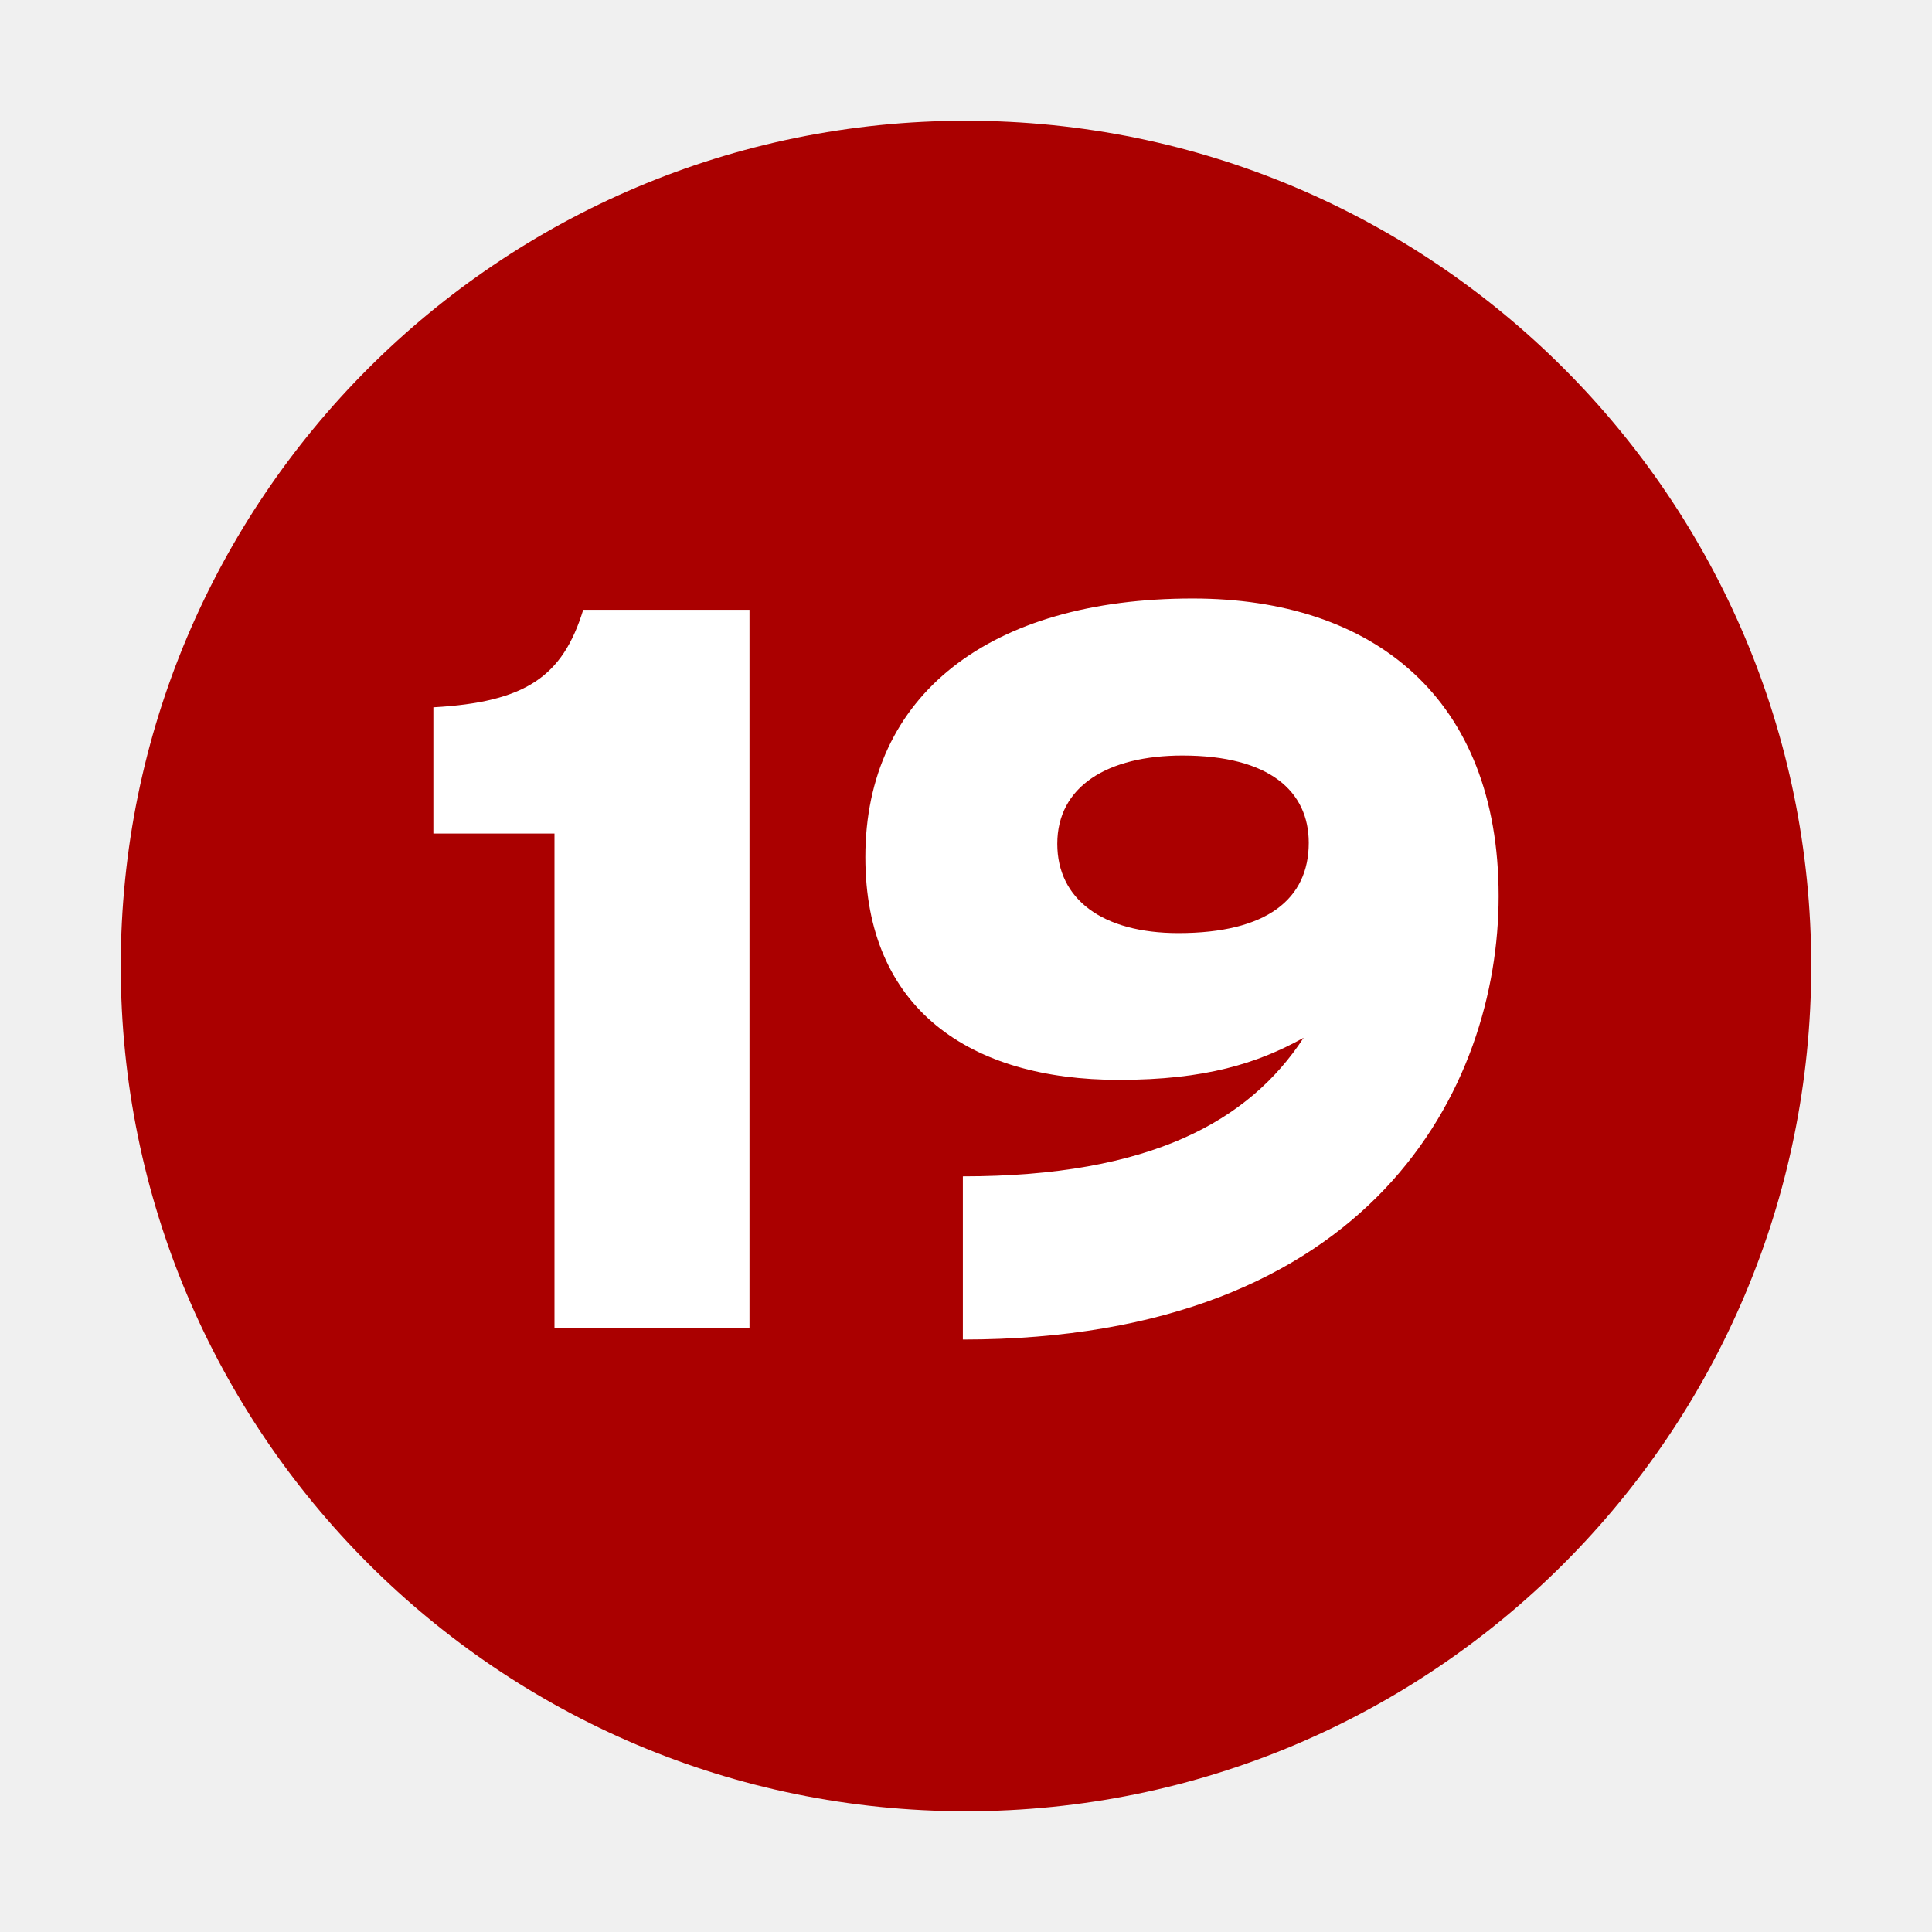
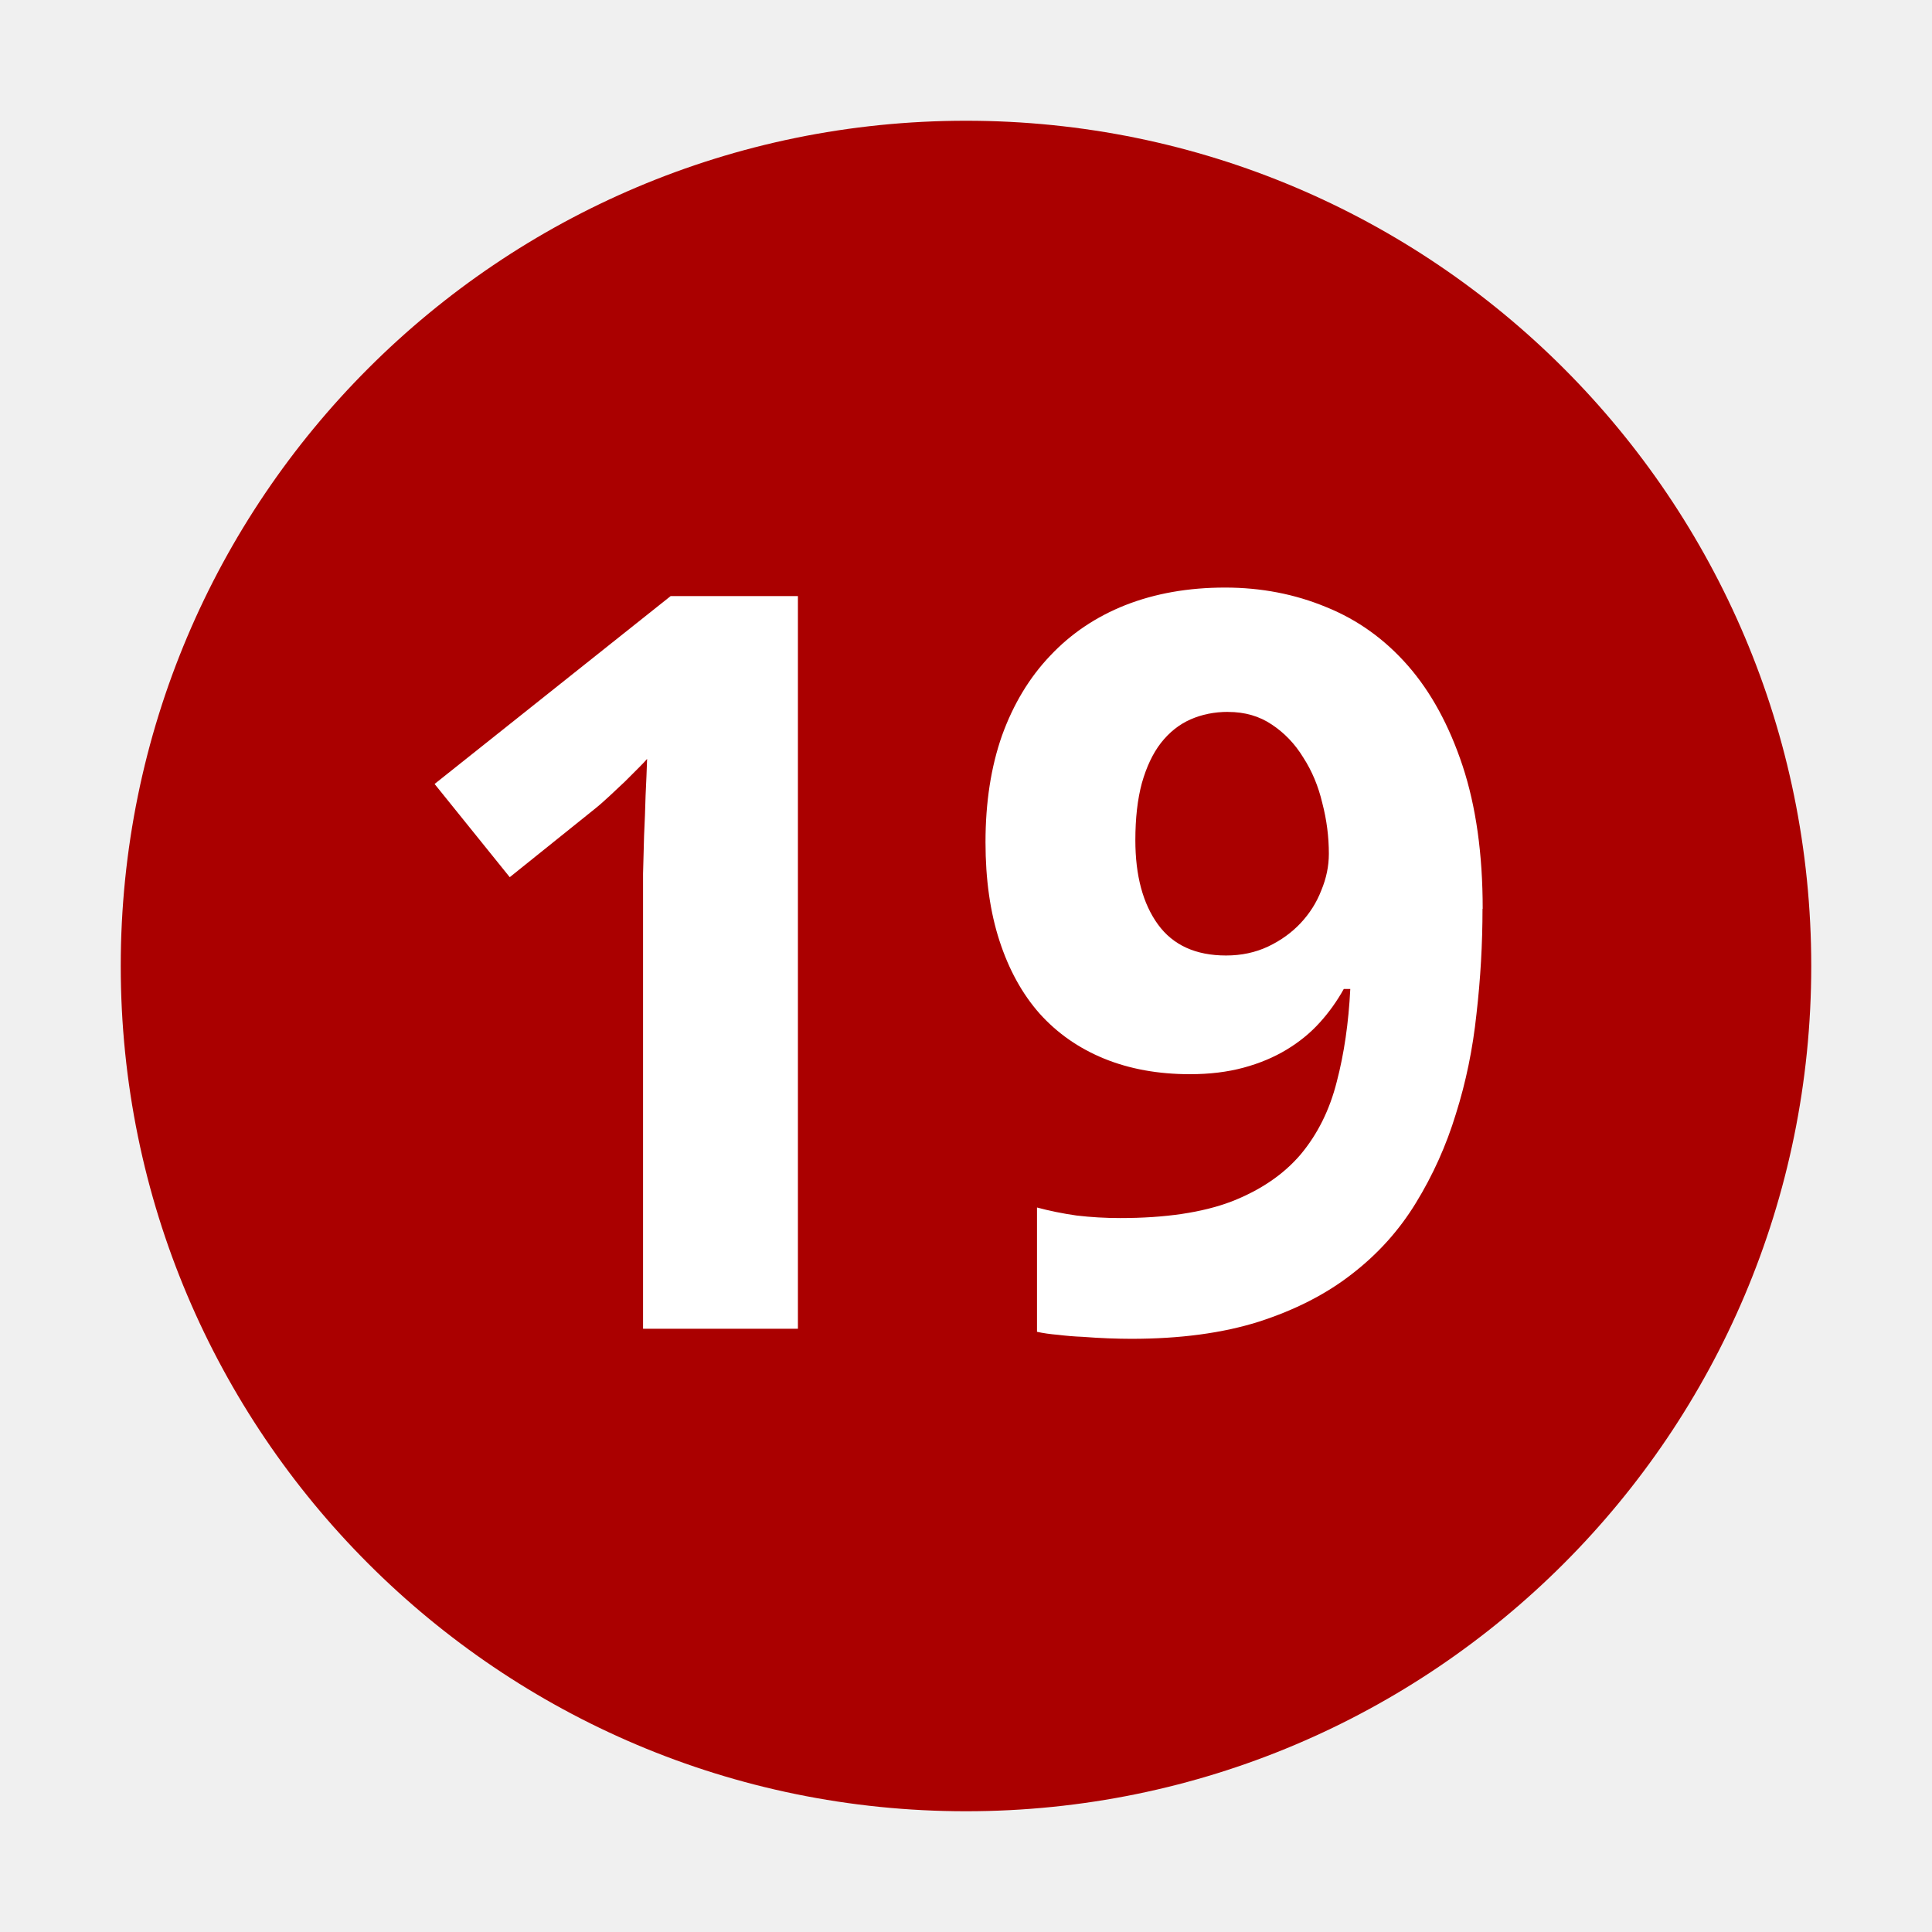
<svg xmlns="http://www.w3.org/2000/svg" version="1.0" width="32" height="32" id="svg2">
  <defs id="defs15" />
  <circle cx="16" cy="16" r="14" id="circle" style="fill:#aa0000" />
-   <path d="M 12.414,22 L 12.414,10.1 L 9.66,10.1 C 9.32,11.205 8.708,11.63 7.178,11.715 L 7.178,13.806 L 9.184,13.806 L 9.184,22 L 12.414,22 M 24.822,14.843 C 24.822,11.562 22.748,9.913 19.756,9.913 C 16.39,9.913 14.333,11.511 14.333,14.197 C 14.333,16.713 16.067,17.886 18.532,17.886 C 19.96,17.886 20.827,17.614 21.592,17.189 C 20.691,18.566 19.059,19.484 15.948,19.484 L 15.948,22.187 C 22.748,22.187 24.822,17.988 24.822,14.843 M 21.677,13.959 C 21.677,14.894 20.98,15.455 19.518,15.455 C 18.26,15.455 17.512,14.894 17.512,13.976 C 17.512,13.024 18.345,12.514 19.586,12.514 C 21.031,12.514 21.677,13.109 21.677,13.959" id="text2219" style="fill:#ffffff" />
+   <g id="text2820" style="font-size:10px;font-style:normal;font-variant:normal;font-weight:normal;font-stretch:normal;text-align:center;text-anchor:middle;fill:#ffffff;fill-opacity:1;stroke:none;font-family:Droid Sans;-inkscape-font-specification:Droid Sans">
+     <path d="m 13.216,22.008 -2.565,0 0,-7.022 c -4e-6,-0.144 -4e-6,-0.315 0,-0.515 0.005,-0.205 0.011,-0.415 0.017,-0.631 0.011,-0.221 0.019,-0.443 0.025,-0.664 0.011,-0.221 0.019,-0.423 0.025,-0.606 -0.028,0.033 -0.075,0.083 -0.141,0.149 -0.066,0.066 -0.141,0.141 -0.224,0.224 -0.083,0.077 -0.169,0.158 -0.257,0.241 -0.089,0.083 -0.174,0.158 -0.257,0.224 L 8.443,14.529 7.198,12.985 11.108,9.873 l 2.108,0 0,12.136" id="path2818" style="font-size:17px;font-weight:bold;fill:#ffffff;-inkscape-font-specification:Bitstream Vera Sans Bold" />
+     <path d="m 24.555,15.052 c -8e-6,0.581 -0.033,1.162 -0.1,1.743 -0.061,0.576 -0.174,1.126 -0.34,1.652 -0.16,0.526 -0.382,1.018 -0.664,1.478 -0.277,0.454 -0.631,0.847 -1.062,1.179 -0.426,0.332 -0.941,0.595 -1.544,0.789 -0.598,0.188 -1.3,0.282 -2.108,0.282 -0.116,0 -0.243,-0.003 -0.382,-0.008 -0.138,-0.005 -0.279,-0.014 -0.423,-0.025 -0.138,-0.005 -0.274,-0.017 -0.407,-0.033 -0.133,-0.011 -0.249,-0.028 -0.349,-0.05 l 0,-2.059 c 0.205,0.055 0.423,0.1 0.656,0.133 0.238,0.028 0.479,0.042 0.722,0.042 0.747,2e-6 1.361,-0.091 1.843,-0.274 0.481,-0.188 0.863,-0.448 1.146,-0.78 0.282,-0.338 0.481,-0.739 0.598,-1.204 0.122,-0.465 0.196,-0.977 0.224,-1.536 l -0.108,0 c -0.111,0.199 -0.243,0.385 -0.398,0.556 -0.155,0.172 -0.338,0.321 -0.548,0.448 -0.21,0.127 -0.448,0.227 -0.714,0.299 -0.266,0.072 -0.562,0.108 -0.888,0.108 -0.526,4e-6 -0.999,-0.086 -1.419,-0.257 -0.421,-0.172 -0.778,-0.421 -1.071,-0.747 -0.288,-0.326 -0.509,-0.728 -0.664,-1.204 -0.155,-0.476 -0.232,-1.021 -0.232,-1.635 0,-0.659 0.091,-1.248 0.274,-1.768 0.188,-0.52 0.454,-0.96 0.797,-1.32 0.343,-0.365 0.758,-0.645 1.245,-0.838 0.493,-0.194 1.043,-0.291 1.652,-0.291 0.598,1.23e-5 1.157,0.108 1.677,0.324 0.52,0.21 0.971,0.534 1.353,0.971 0.382,0.437 0.683,0.991 0.905,1.66 0.221,0.67 0.332,1.458 0.332,2.366 m -4.217,-3.262 c -0.227,1.1e-5 -0.434,0.042 -0.623,0.125 -0.188,0.083 -0.351,0.213 -0.49,0.39 -0.133,0.172 -0.238,0.393 -0.315,0.664 -0.072,0.266 -0.108,0.581 -0.108,0.946 -3e-6,0.587 0.125,1.051 0.374,1.395 0.249,0.343 0.625,0.515 1.129,0.515 0.255,6e-6 0.487,-0.05 0.697,-0.149 0.21,-0.1 0.39,-0.23 0.54,-0.39 0.149,-0.16 0.263,-0.34 0.34,-0.54 0.083,-0.199 0.125,-0.401 0.125,-0.606 -7e-6,-0.282 -0.036,-0.562 -0.108,-0.838 -0.066,-0.282 -0.172,-0.534 -0.315,-0.755 -0.138,-0.227 -0.313,-0.409 -0.523,-0.548 -0.205,-0.138 -0.445,-0.208 -0.722,-0.208" id="path2820" style="font-size:17px;font-weight:bold;fill:#ffffff;-inkscape-font-specification:Bitstream Vera Sans Bold" />
+   </g>
</svg>
